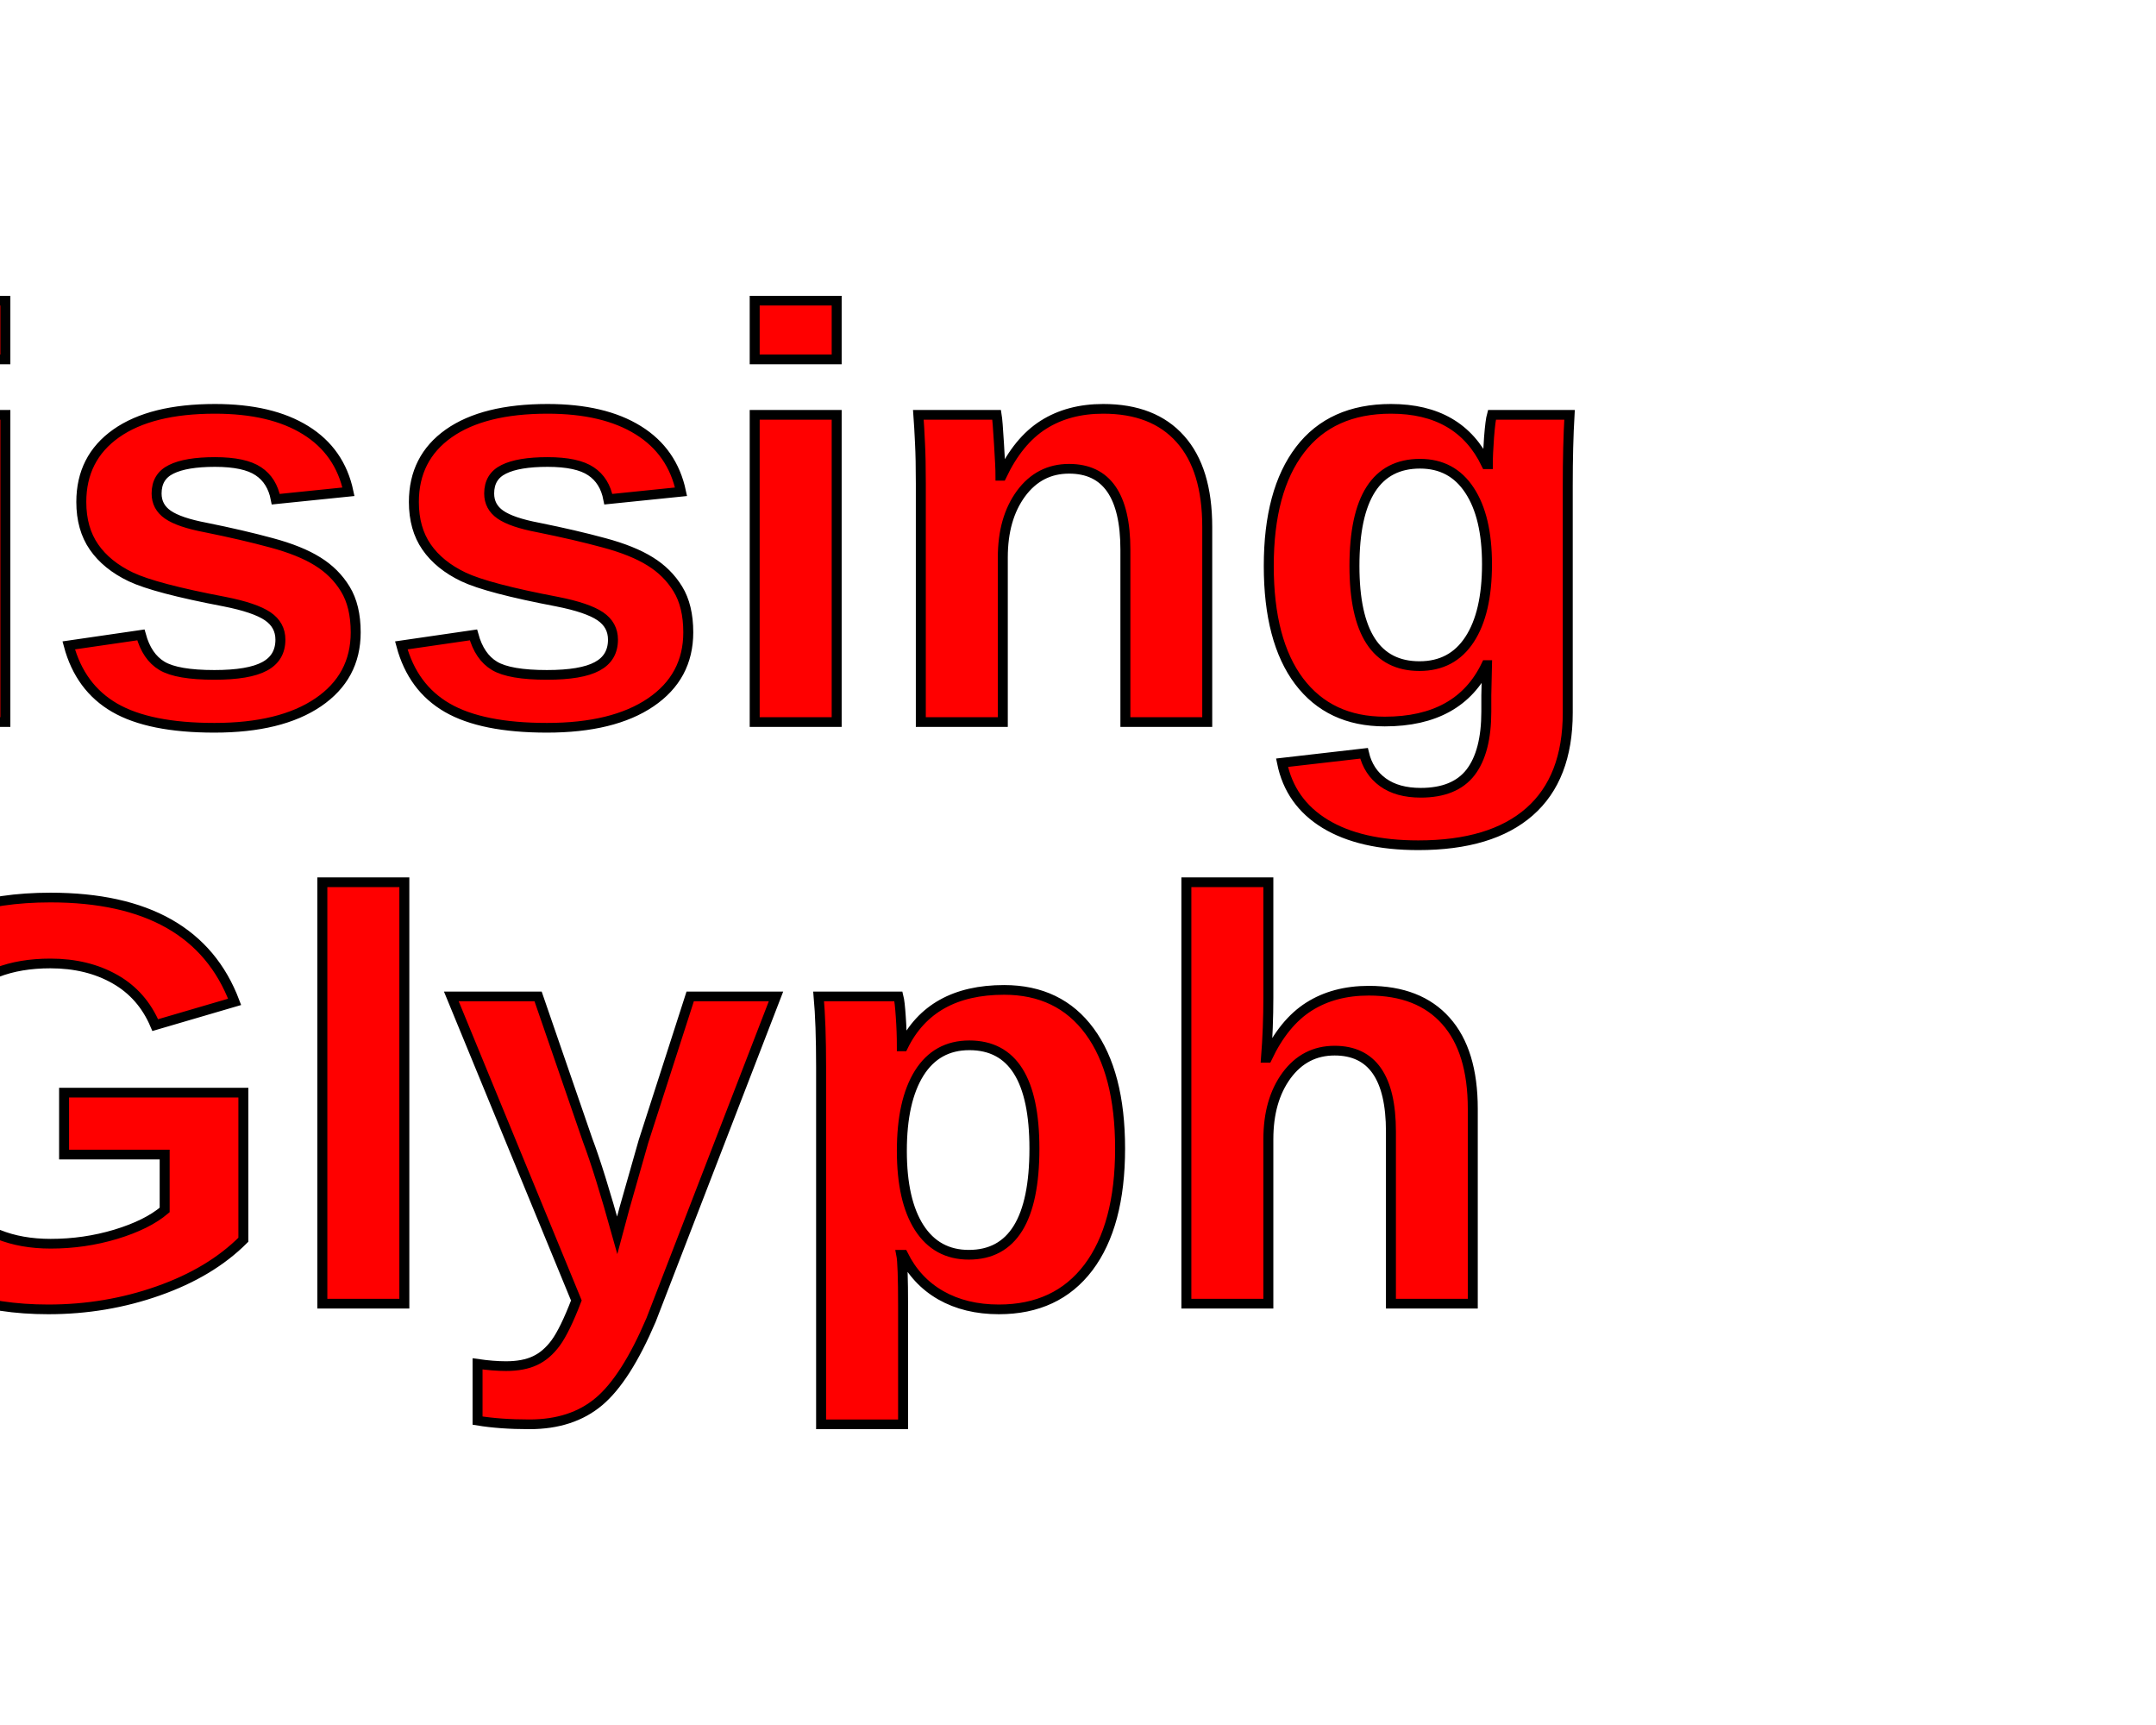
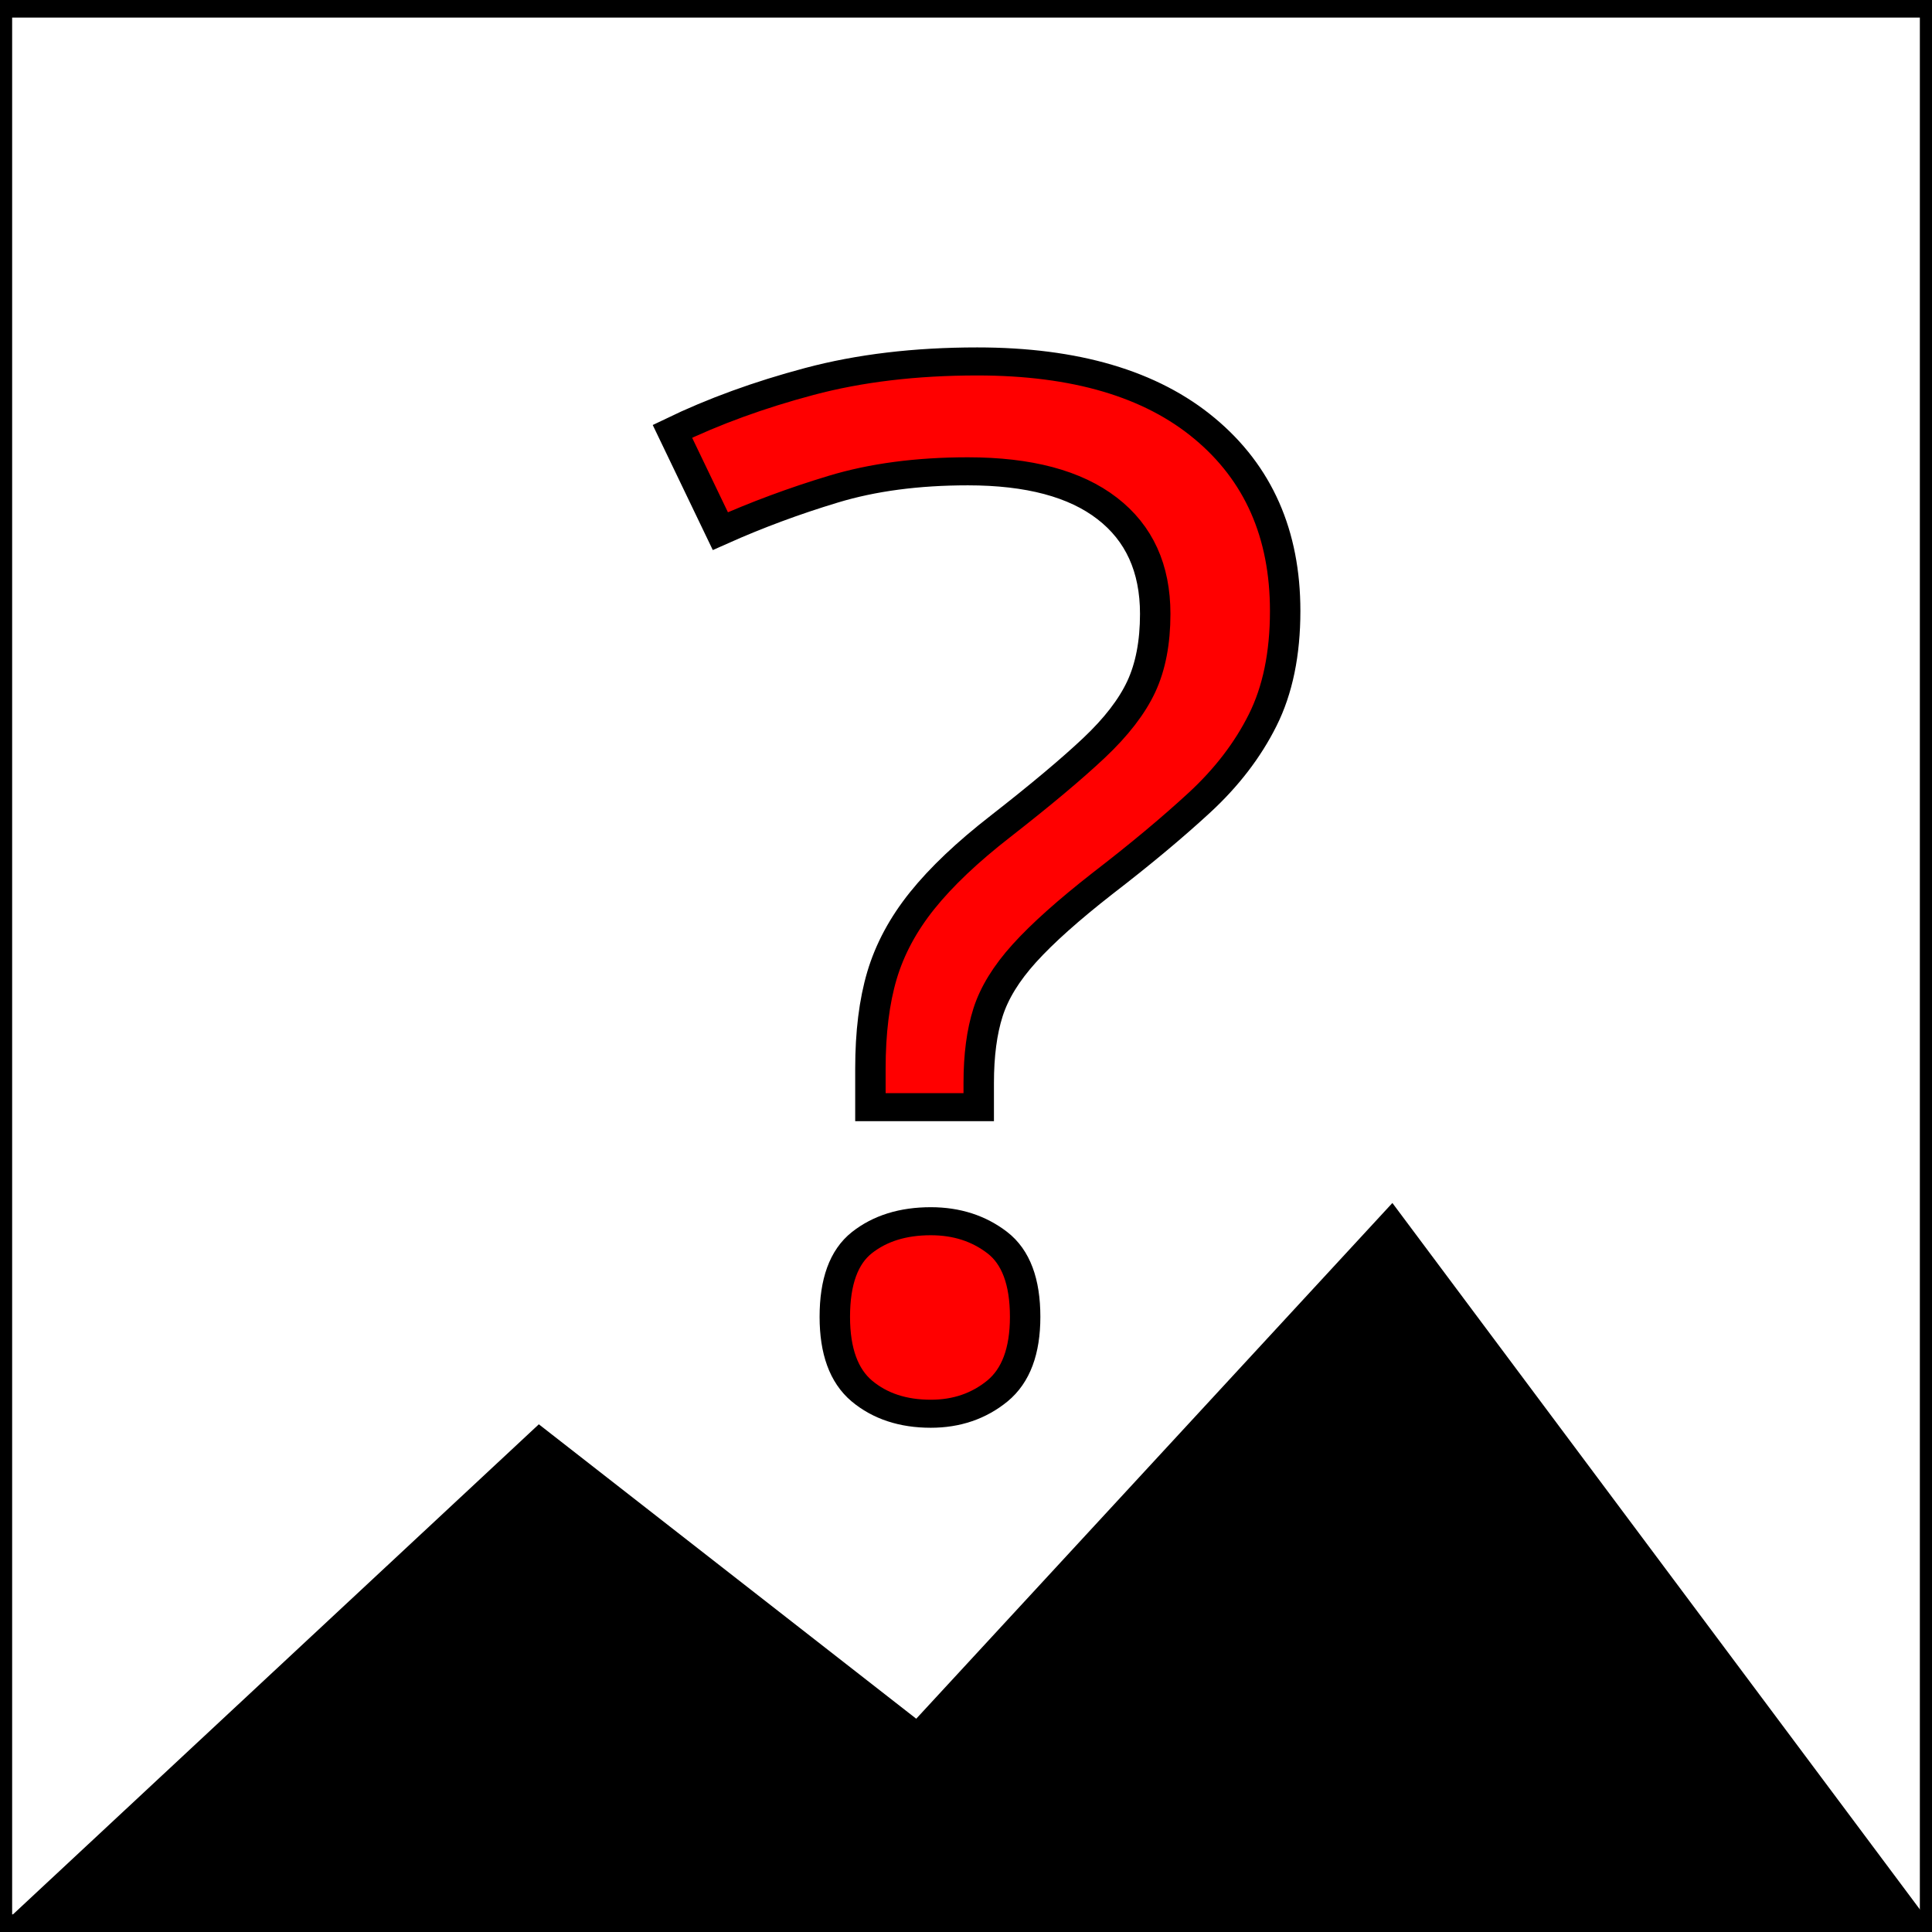
- <svg xmlns="http://www.w3.org/2000/svg" version="1.1" id="Layer_1" x="0px" y="0px" viewBox="0 0 250 200" xml:space="preserve" width="250" height="200">
+ <svg xmlns="http://www.w3.org/2000/svg" version="1.1" id="Layer_1" x="0px" y="0px" viewBox="0 0 250 250" xml:space="preserve" width="250" height="250">
  <defs id="defs13" />
  <style type="text/css" id="style3">
	.st0{font-family:"Arial Black", "Arial Bold", Gadget, sans-serif;}
	.st1{font-size:118.401px;}
	
		.st2{fill-rule:evenodd;clip-rule:evenodd;fill:none;stroke:#000000;stroke-width:18.986;stroke-linecap:round;stroke-miterlimit:10;}
</style>
  <flowRoot xml:space="preserve" id="flowRoot3336" style="font-style:normal;font-variant:normal;font-weight:900;font-stretch:normal;line-height:0.01%;font-family:Arial;-inkscape-font-specification:'Arial, Heavy';text-align:center;letter-spacing:0px;word-spacing:0px;writing-mode:lr-tb;text-anchor:middle;fill:#000000;fill-opacity:1;stroke:none;stroke-width:1px;stroke-linecap:butt;stroke-linejoin:miter;stroke-opacity:1" transform="translate(-33.05788,-42.94868)">
    <flowRegion id="flowRegion3338">
      <rect id="rect3340" width="142.589" height="86.721" x="17.511" y="69.919" />
    </flowRegion>
    <flowPara id="flowPara3342" style="font-size:40px;line-height:1.25"> </flowPara>
  </flowRoot>
  <g transform="matrix(0.8315392,0,0,1.202589,-33.05788,-42.94868)" style="font-style:normal;font-variant:normal;font-weight:900;font-stretch:normal;font-size:134.801px;line-height:125%;font-family:Arial;-inkscape-font-specification:'Arial, Heavy';text-align:center;letter-spacing:0px;word-spacing:0px;writing-mode:lr-tb;text-anchor:middle;fill:#000000;fill-opacity:1;stroke:none;stroke-width:1px;stroke-linecap:butt;stroke-linejoin:miter;stroke-opacity:1" id="text3344">
-     <text xml:space="preserve" style="font-weight:bold;font-size:68.378px;line-height:100%;font-family:'Liberation Sans';-inkscape-font-specification:'Liberation Sans, Bold';font-variant-ligatures:no-common-ligatures;font-variant-caps:small-caps;text-align:center;text-anchor:middle;fill:#ff0000;stroke:#000000;stroke-width:1.14;stroke-dasharray:none" x="155.859" y="128.455" id="text1266" transform="scale(1.219555,0.8199714)">
-       <tspan id="tspan1264" x="155.859" y="128.455" style="stroke-width:1.14">Missing</tspan>
-       <tspan x="155.859" y="196.833" id="tspan1268" style="stroke-width:1.14">Glyph</tspan>
+     <rect style="fill:none;stroke:#000000;stroke-width:3.78;stroke-linecap:round;stroke-linejoin:round;stroke-dasharray:none" id="rect452" width="300.647" height="207.885" x="39.755" y="35.714" />
+     <text xml:space="preserve" style="font-style:normal;font-variant:normal;font-weight:normal;font-stretch:normal;font-size:192.216px;line-height:125%;font-family:Sans;-inkscape-font-specification:'Sans, Normal';font-variant-ligatures:normal;font-variant-caps:normal;font-variant-numeric:normal;font-feature-settings:normal;text-align:start;letter-spacing:0px;word-spacing:0px;writing-mode:lr-tb;text-anchor:start;fill:#ff0000;fill-opacity:1;stroke:#000000;stroke-width:3.78;stroke-linecap:butt;stroke-linejoin:miter;stroke-dasharray:none;stroke-opacity:1" x="112.936" y="232.64" id="text1066" transform="scale(1.252858,0.7981752)">
+       <tspan id="tspan1064" x="112.936" y="232.64" style="fill:#ff0000;stroke:#000000;stroke-width:3.78;stroke-dasharray:none">?</tspan>
    </text>
+     <path style="fill:#000000;fill-rule:evenodd;stroke:#000000;stroke-width:1px;stroke-linecap:butt;stroke-linejoin:miter;stroke-opacity:1" d="m 39.755,243.598 83.873,-54.048 58.75,31.692 74.019,-55.437 84.005,77.792" id="path1122" />
  </g>
</svg>
